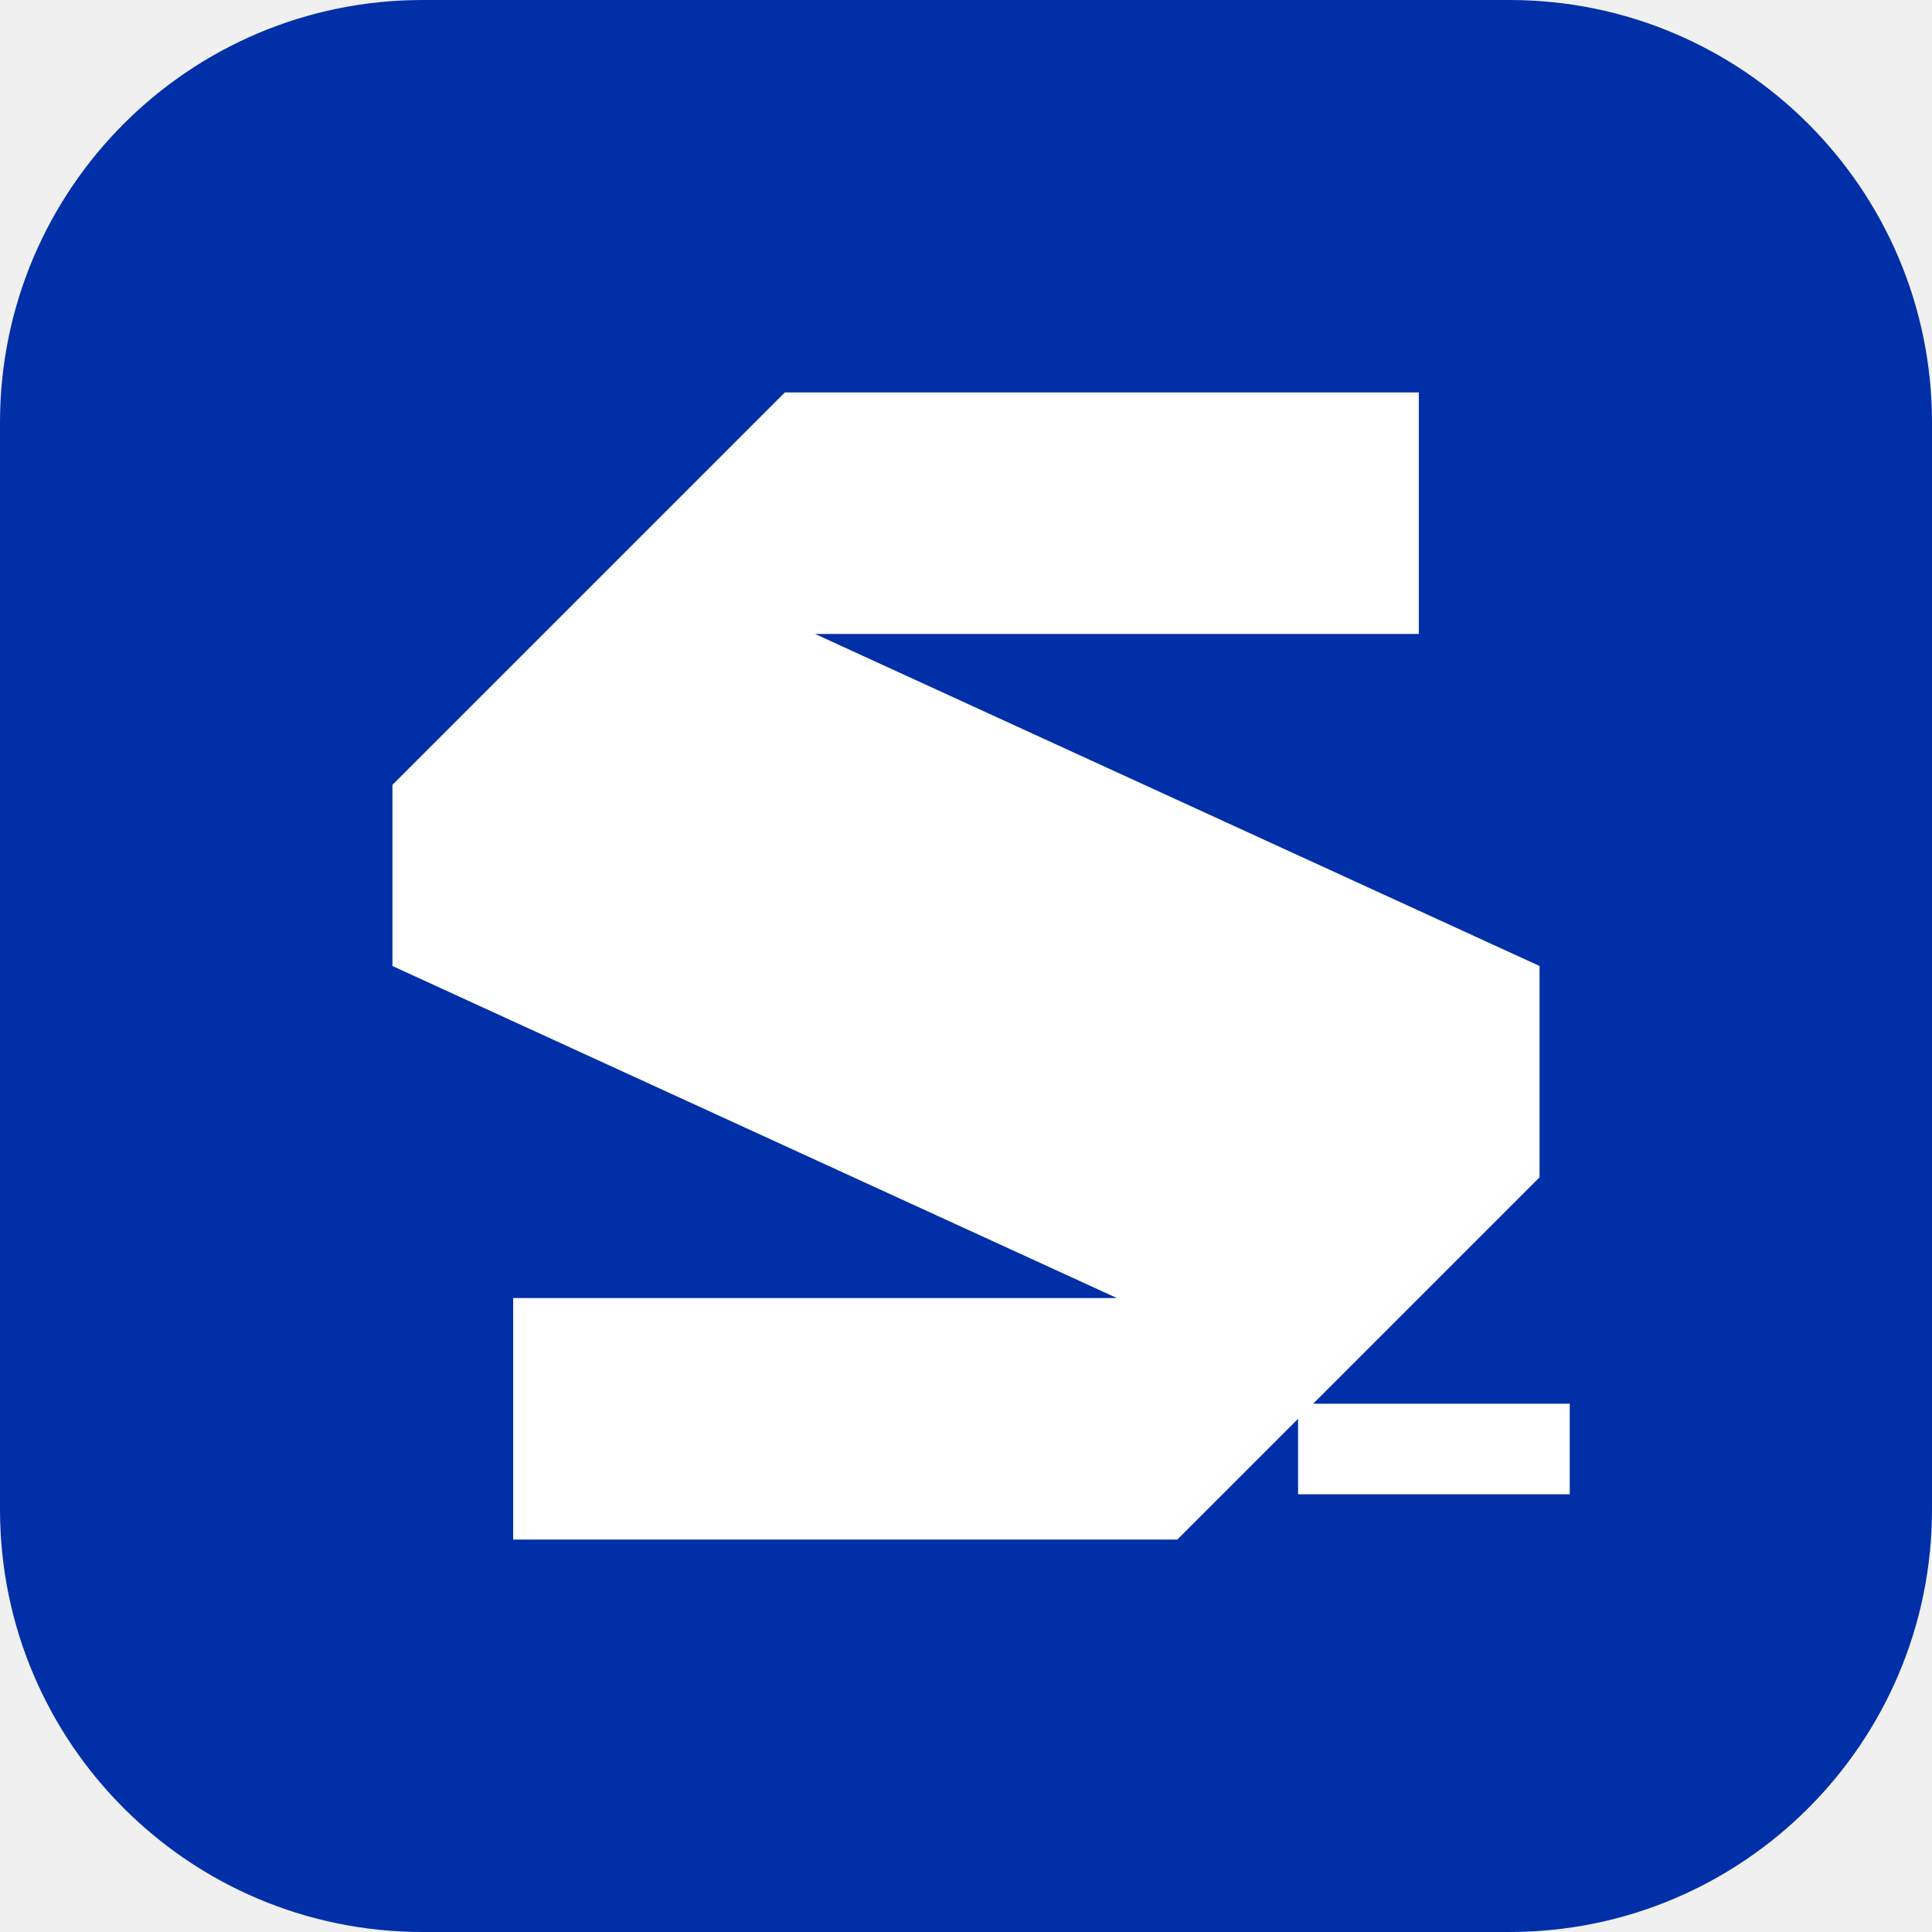
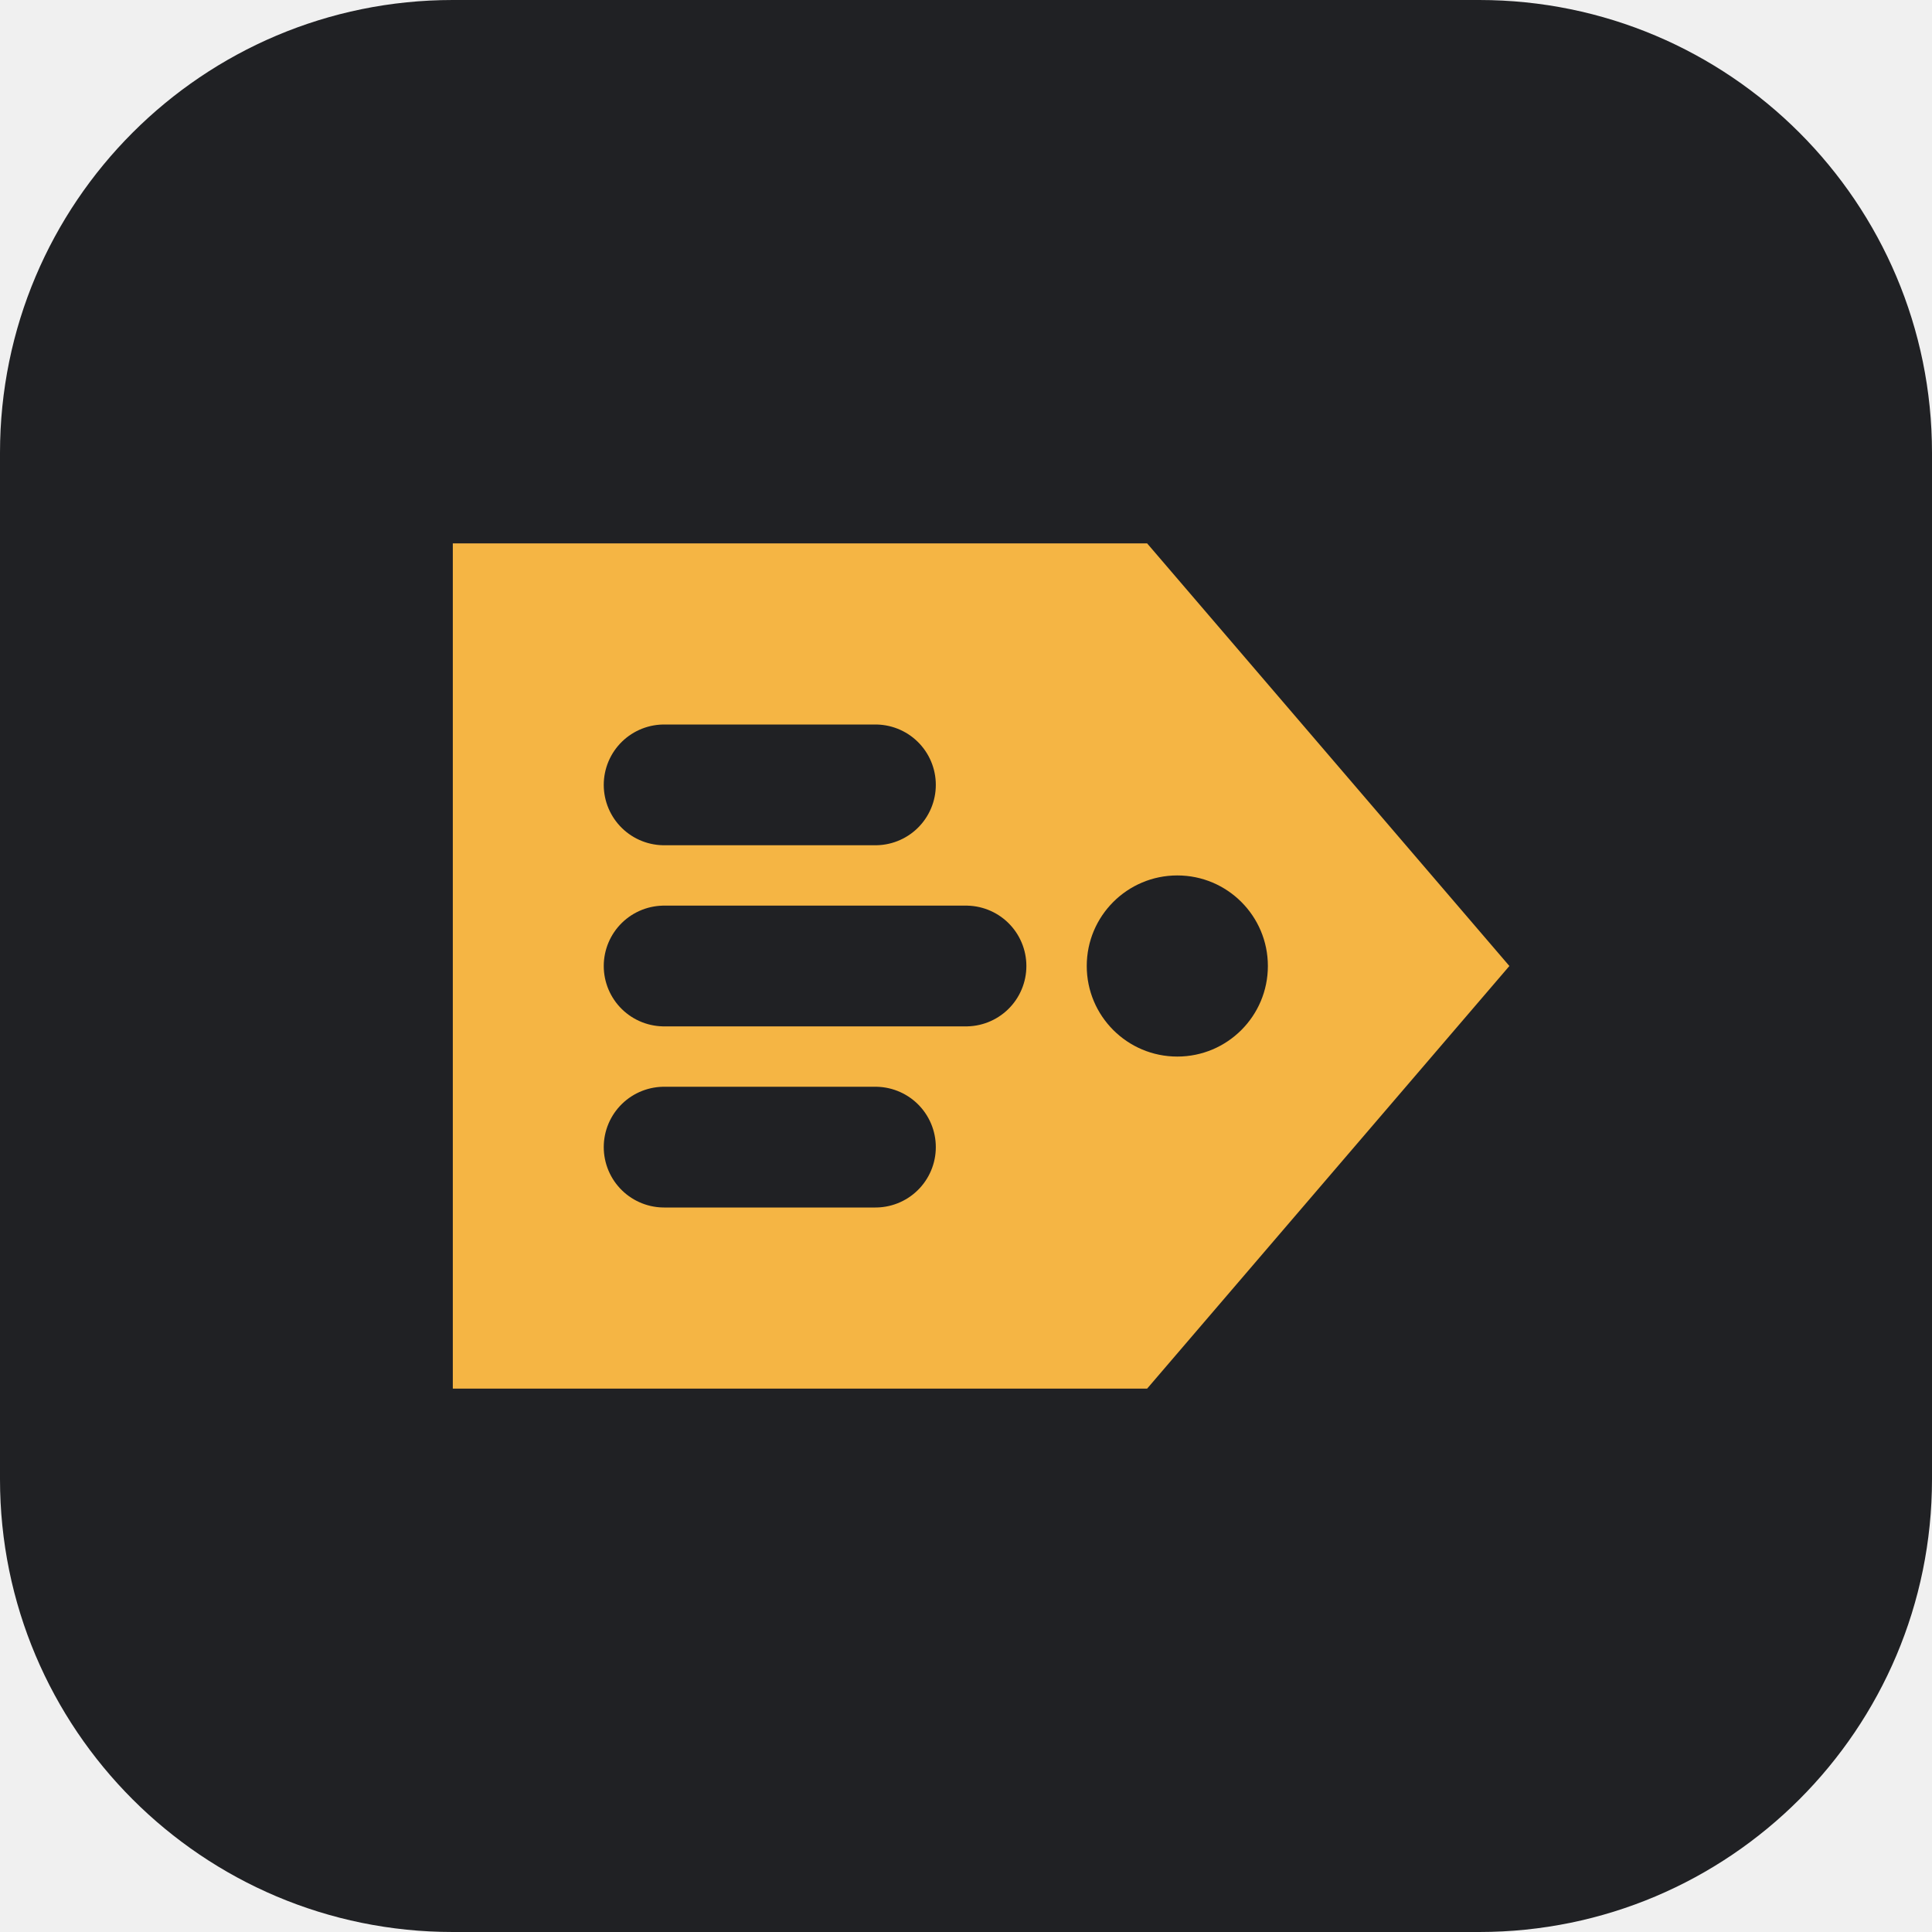
<svg xmlns="http://www.w3.org/2000/svg" viewBox="0 0 64 64">
-   <rect width="64" height="64" rx="14" fill="#002fa7" />
-   <path d="M47 13H26L13 26v6l24 11H17v8h22l12-12v-7L27 21h20z" fill="#fff" />
-   <path d="M43 48h9" stroke="#fff" stroke-width="3" />
+   <rect width="64" height="64" rx="15" fill="#202124" />
+   <path d="M15 18h23l12 14-12 14H15z" fill="#f5b544" />
+   <circle cx="39" cy="32" r="3" fill="#202124" />
+   <path d="M22 26h7m-7 6h10m-10 6h7" stroke="#202124" stroke-width="4" stroke-linecap="round" />
</svg>
